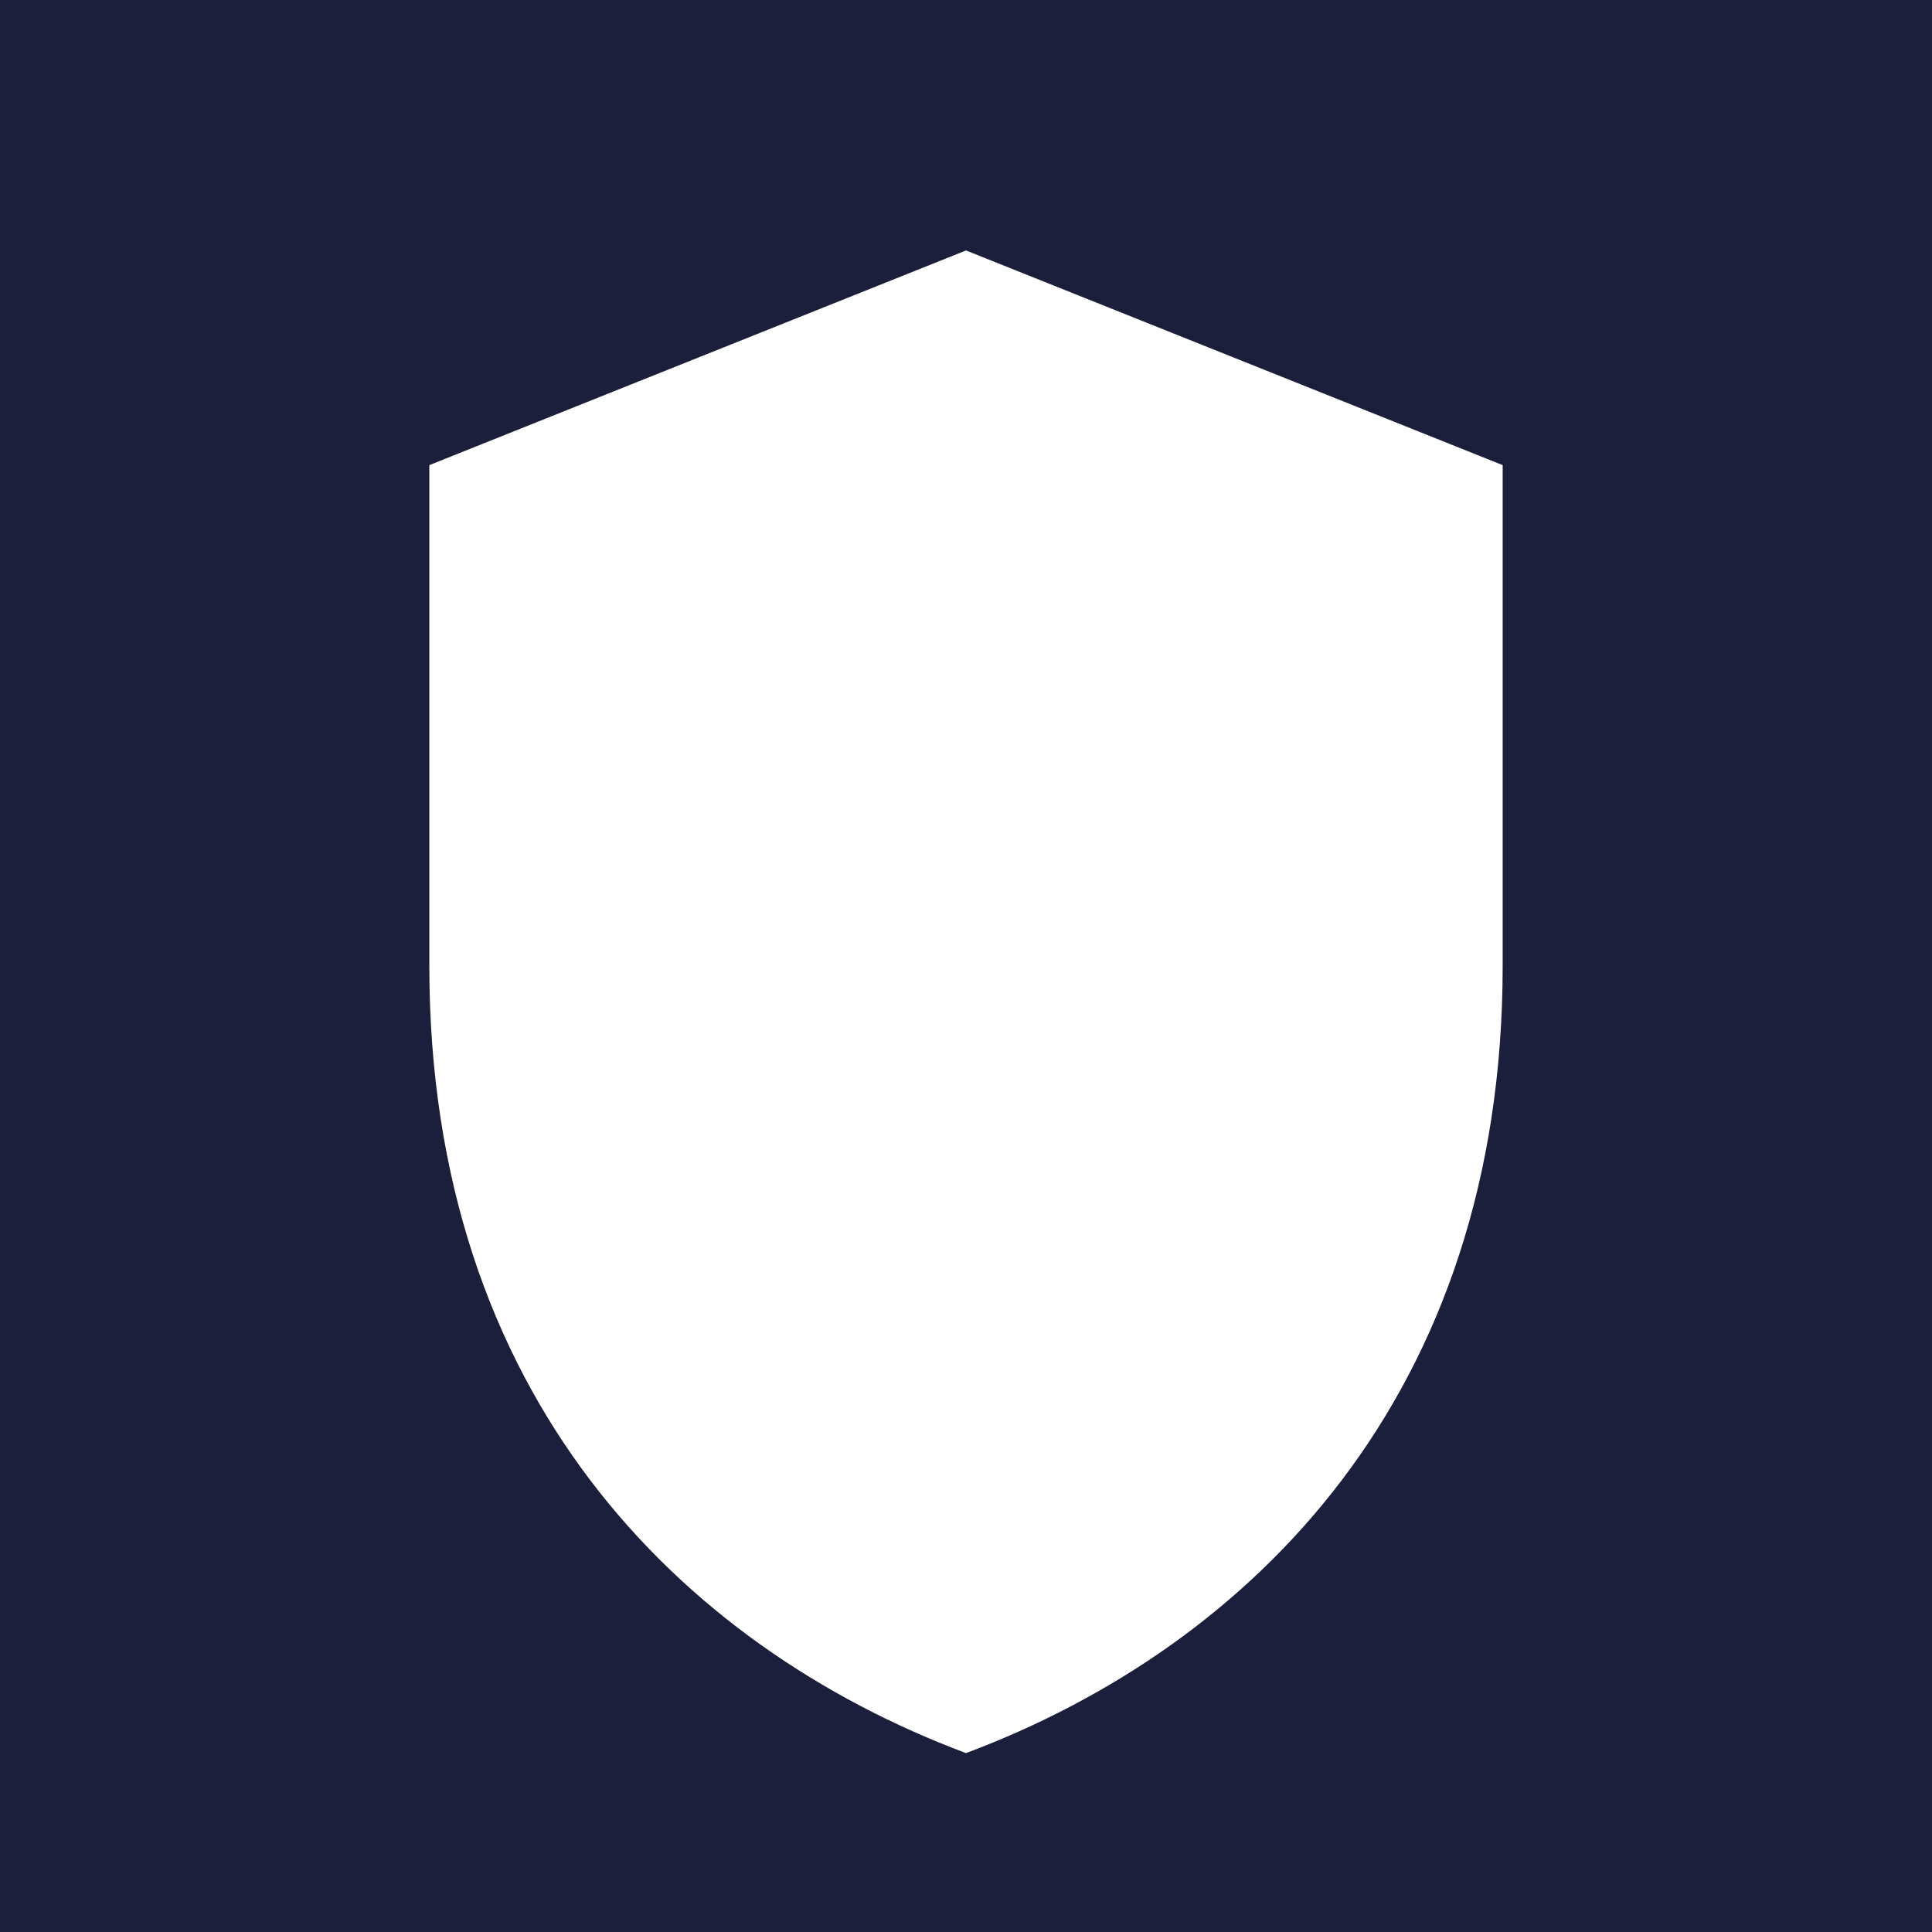
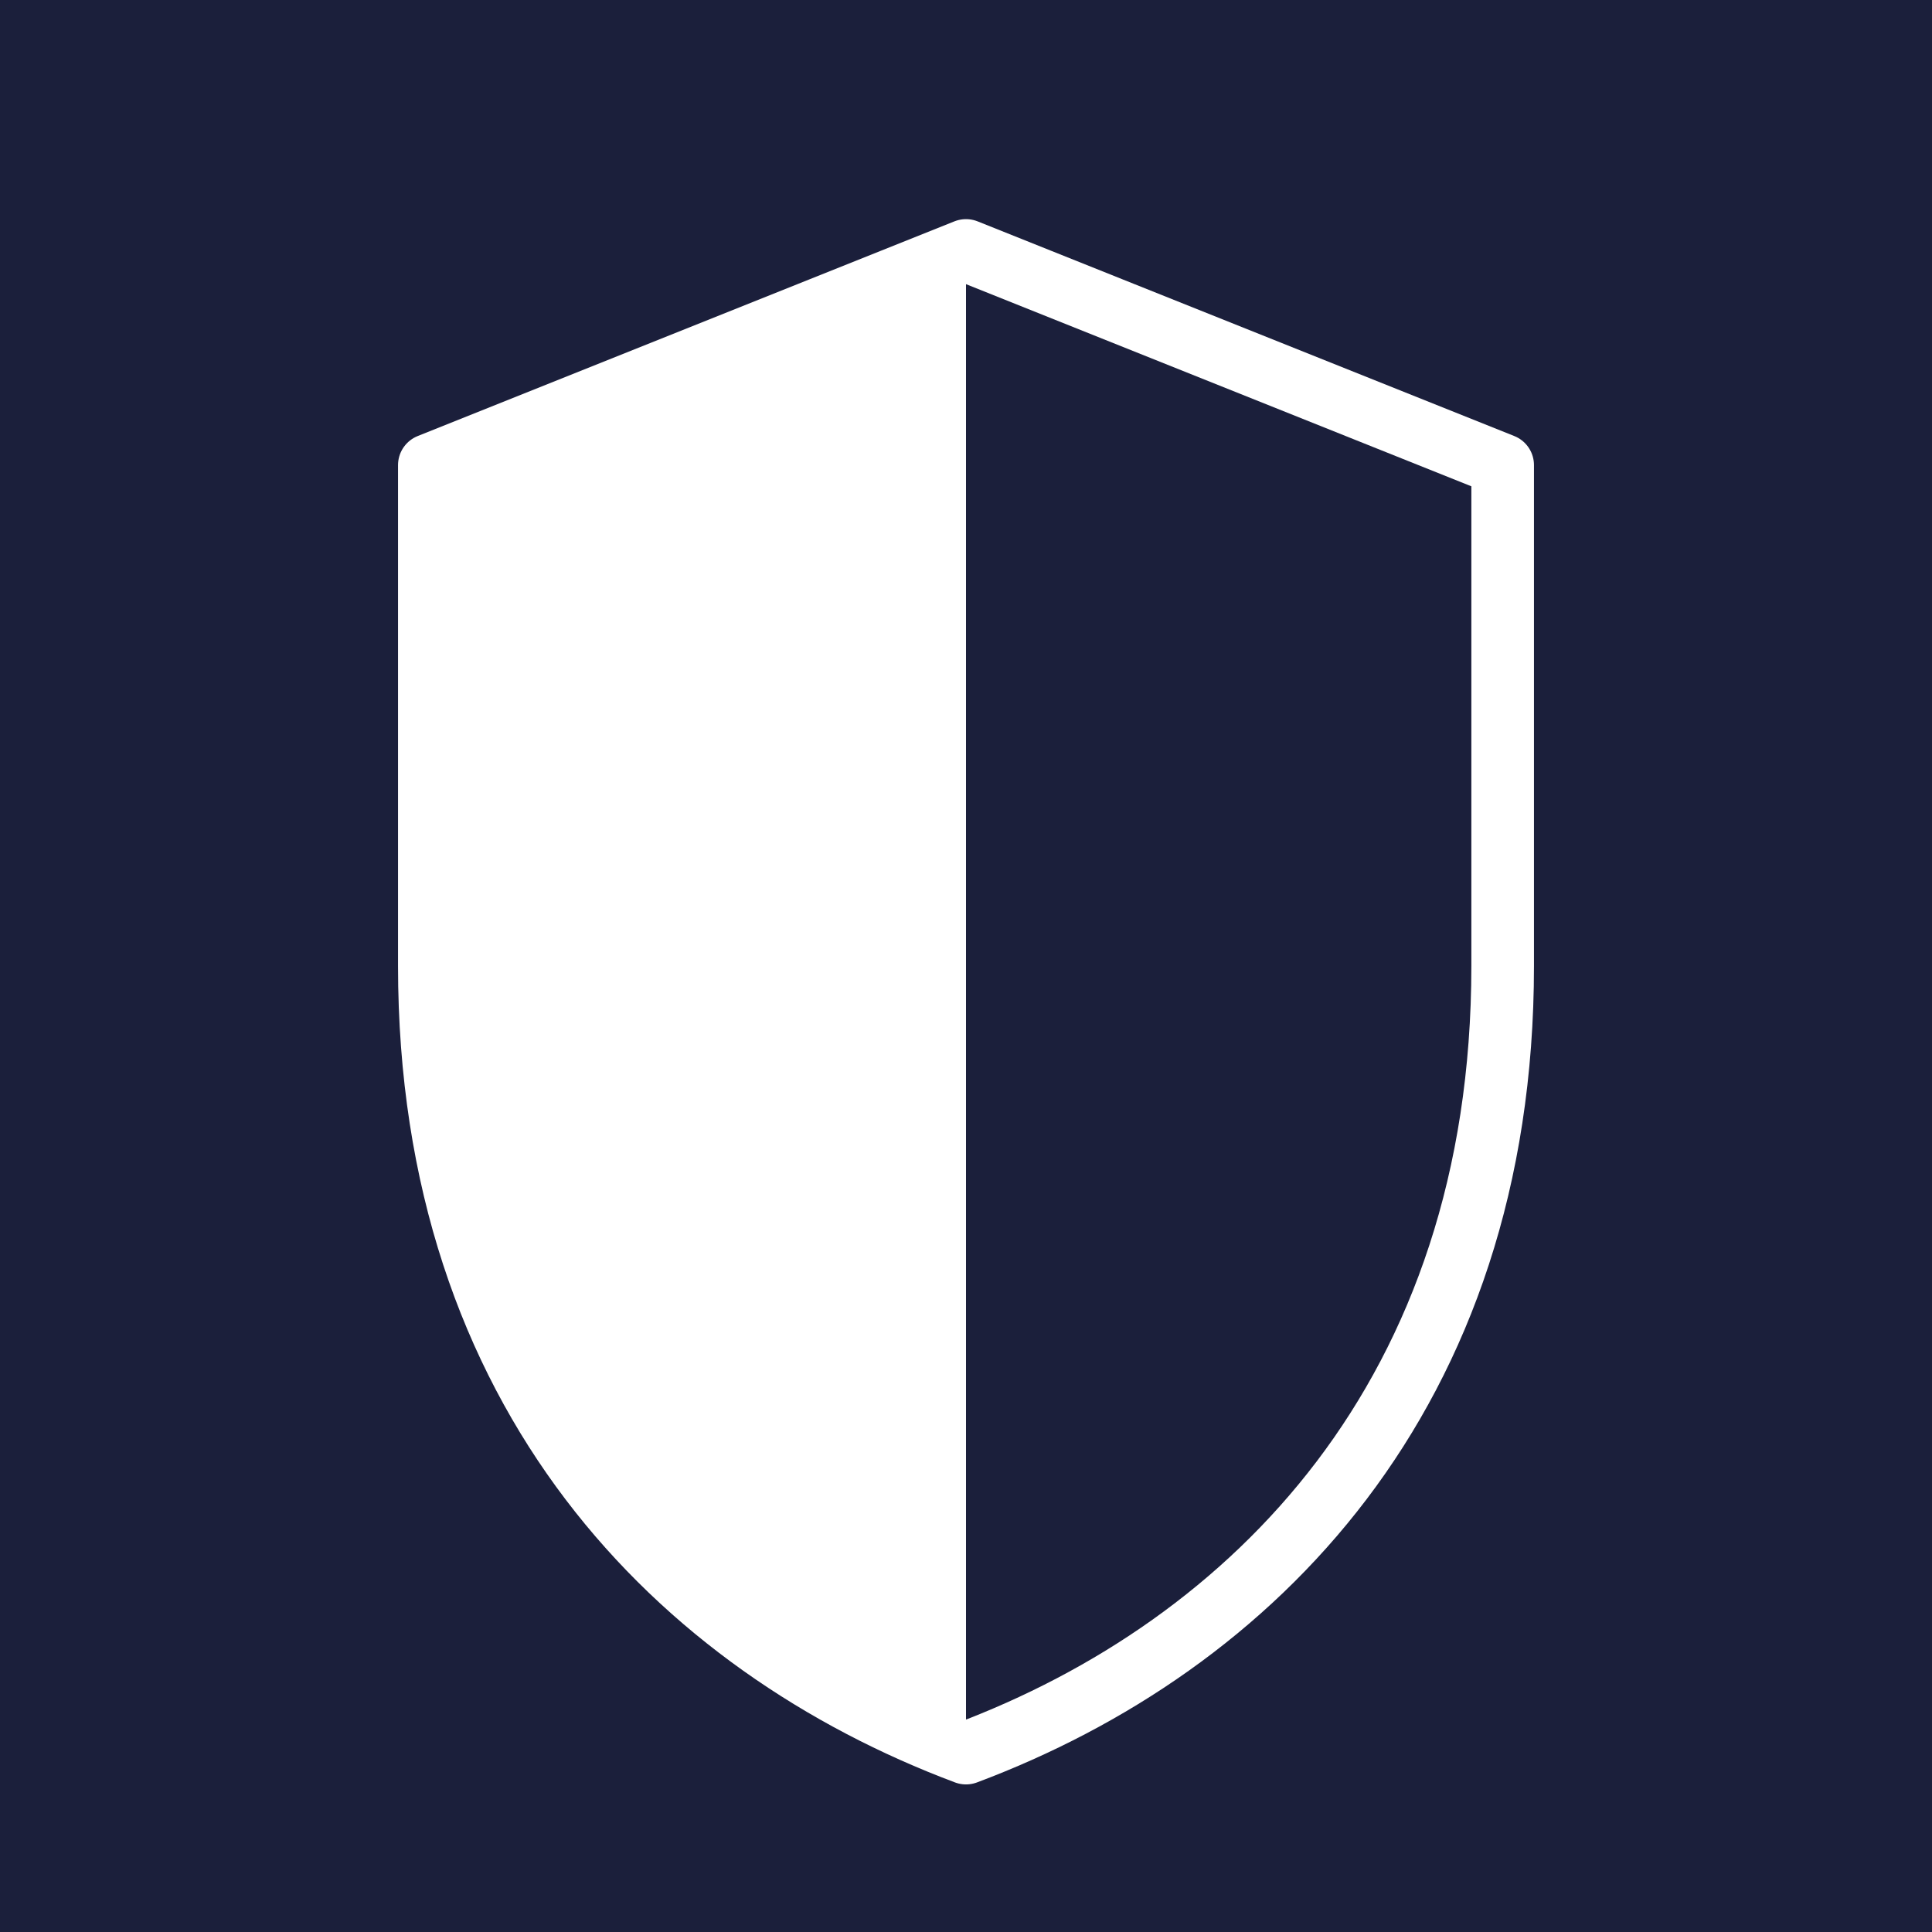
<svg xmlns="http://www.w3.org/2000/svg" width="1024" height="1024" viewBox="0 0 108 108">
  <rect width="108" height="108" fill="#1B1F3B" />
-   <path fill="#FFFFFF" d="M54,14        L84,26        L84,54        C84,78 70,92 54,98        C38,92 24,78 24,54        L24,26        Z" />
+   <defs>
+     <clipPath id="leftHalf">
+       <rect x="0" y="0" width="54" height="108" />
+     </clipPath>
+   </defs>
+   <path d="M54,14 L84,26 L84,54 C84,78 70,92 54,98 C38,92 24,78 24,54 L24,26 Z" fill="none" stroke="#FFFFFF" stroke-width="3.5" stroke-linejoin="round" />
+   <path d="M54,14 L84,26 L84,54 C84,78 70,92 54,98 C38,92 24,78 24,54 L24,26 Z" fill="#FFFFFF" clip-path="url(#leftHalf)" />
</svg>
